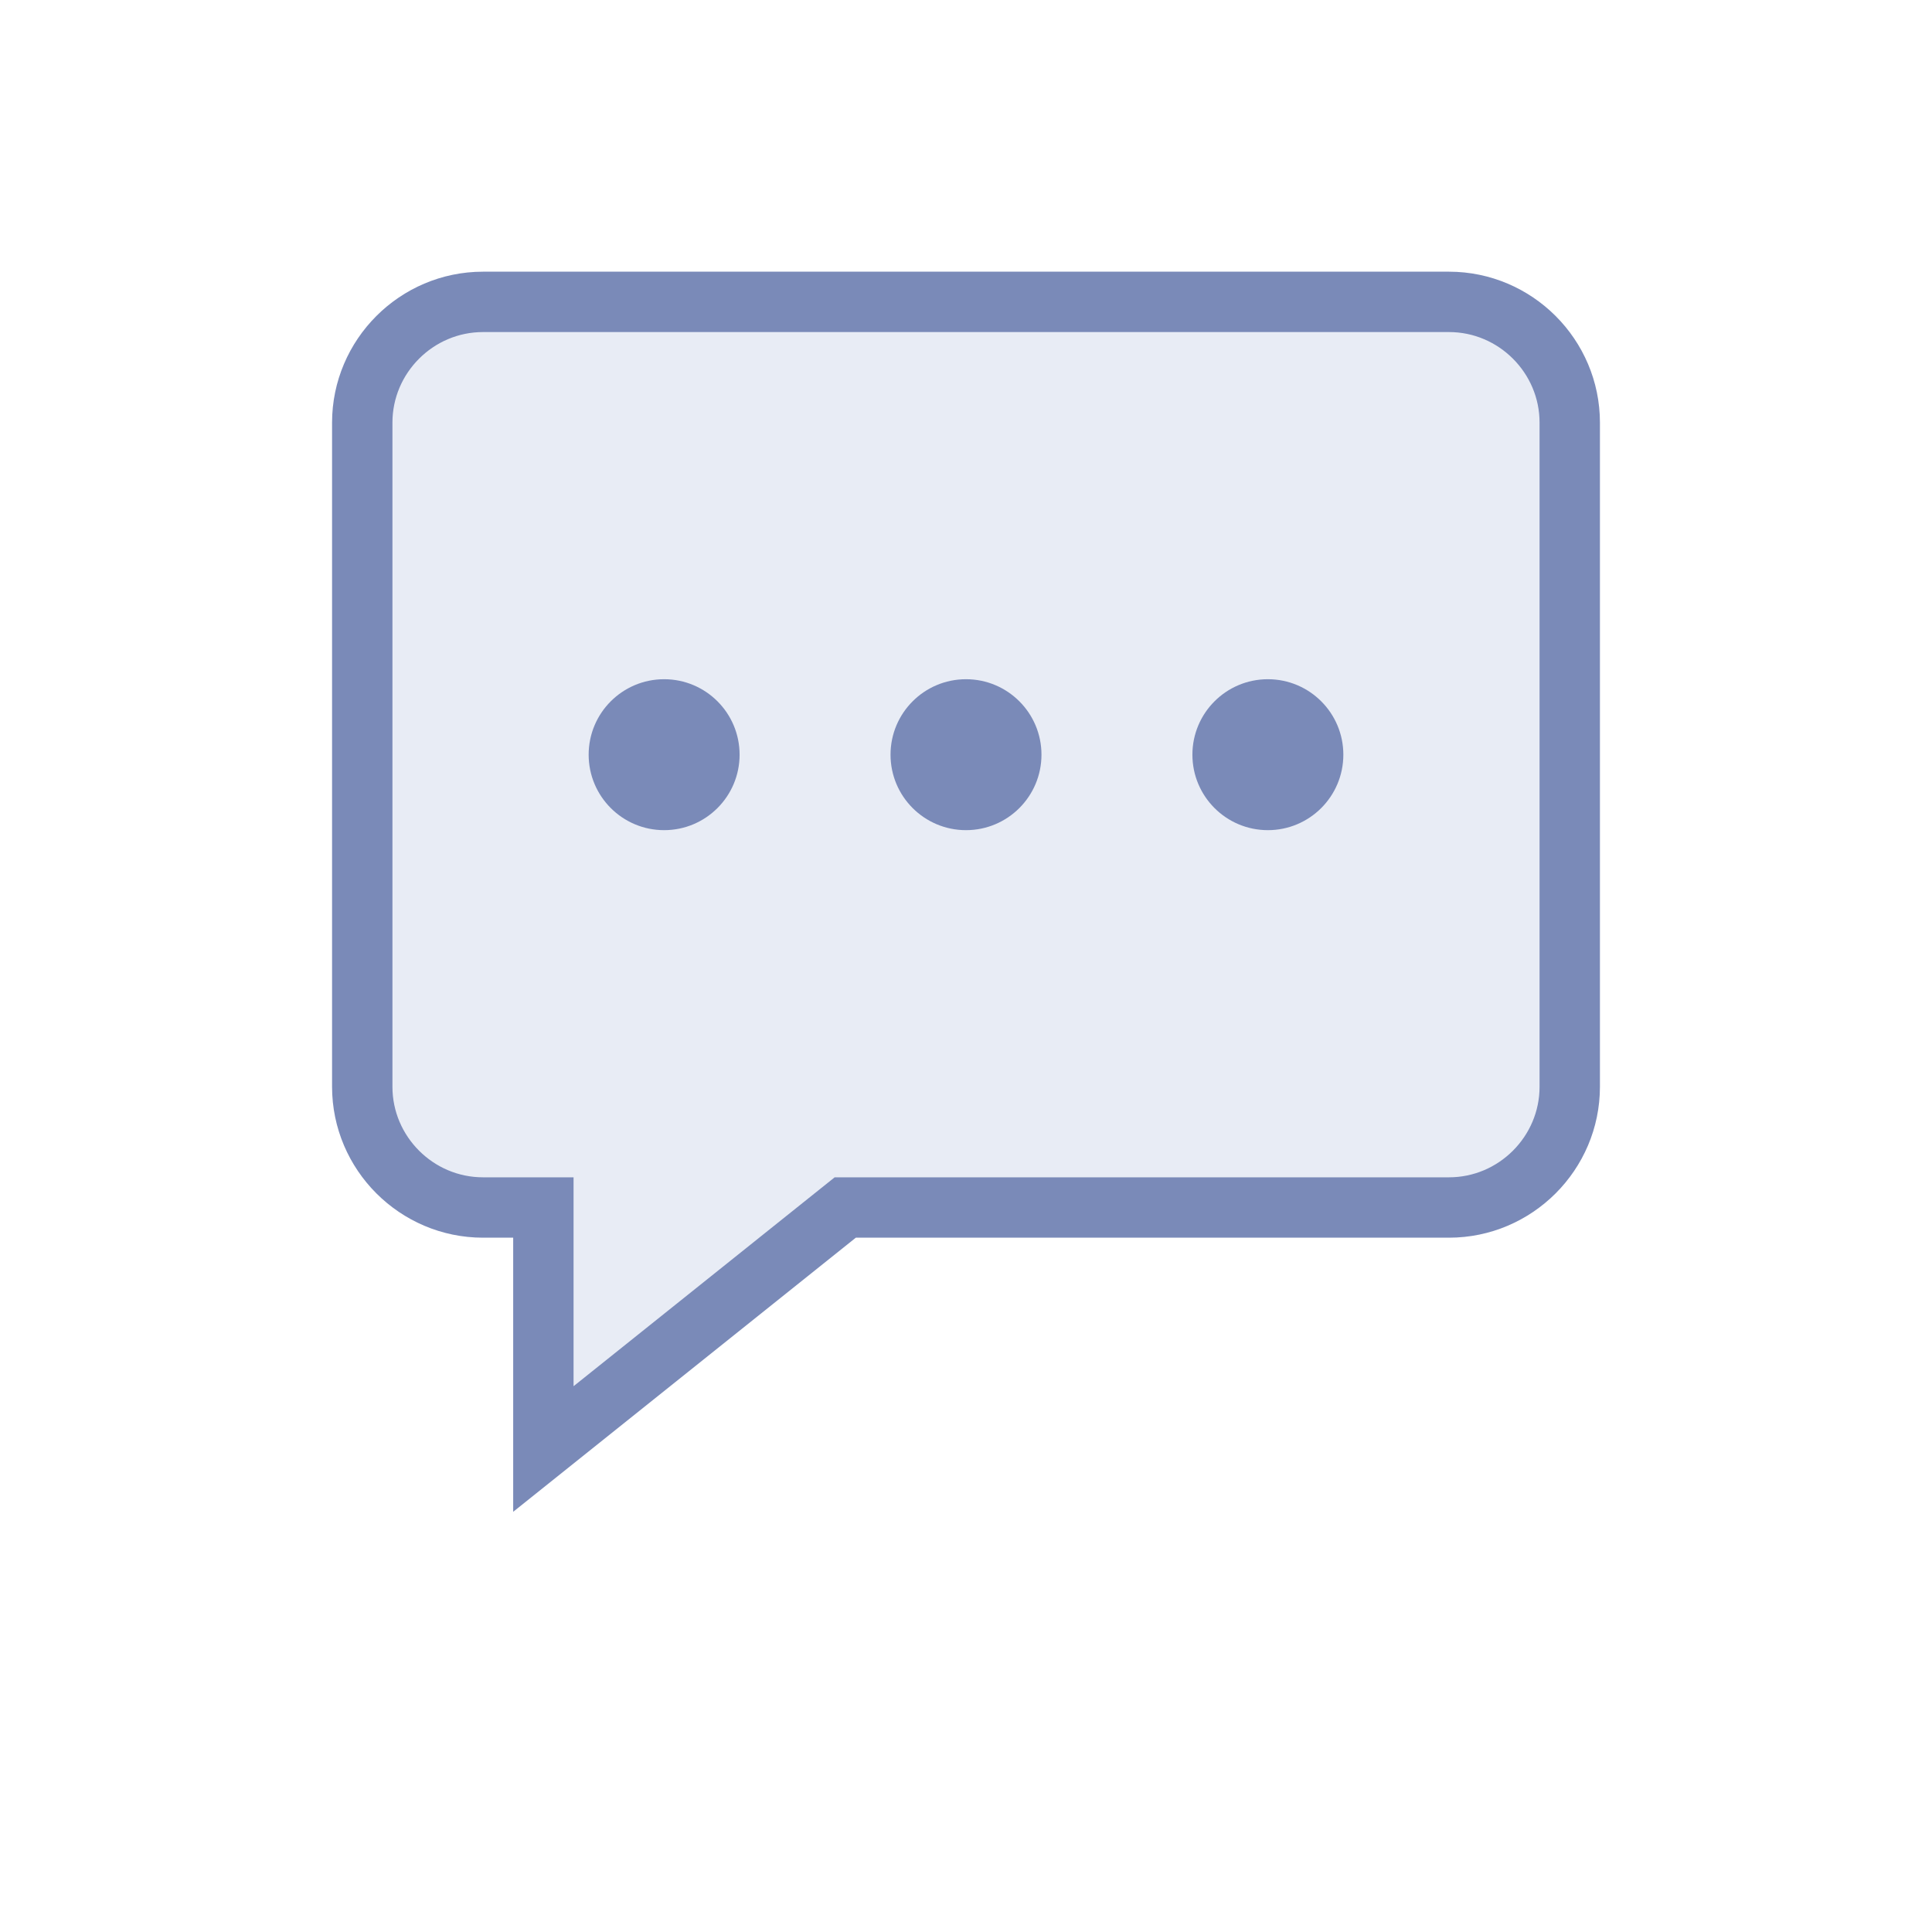
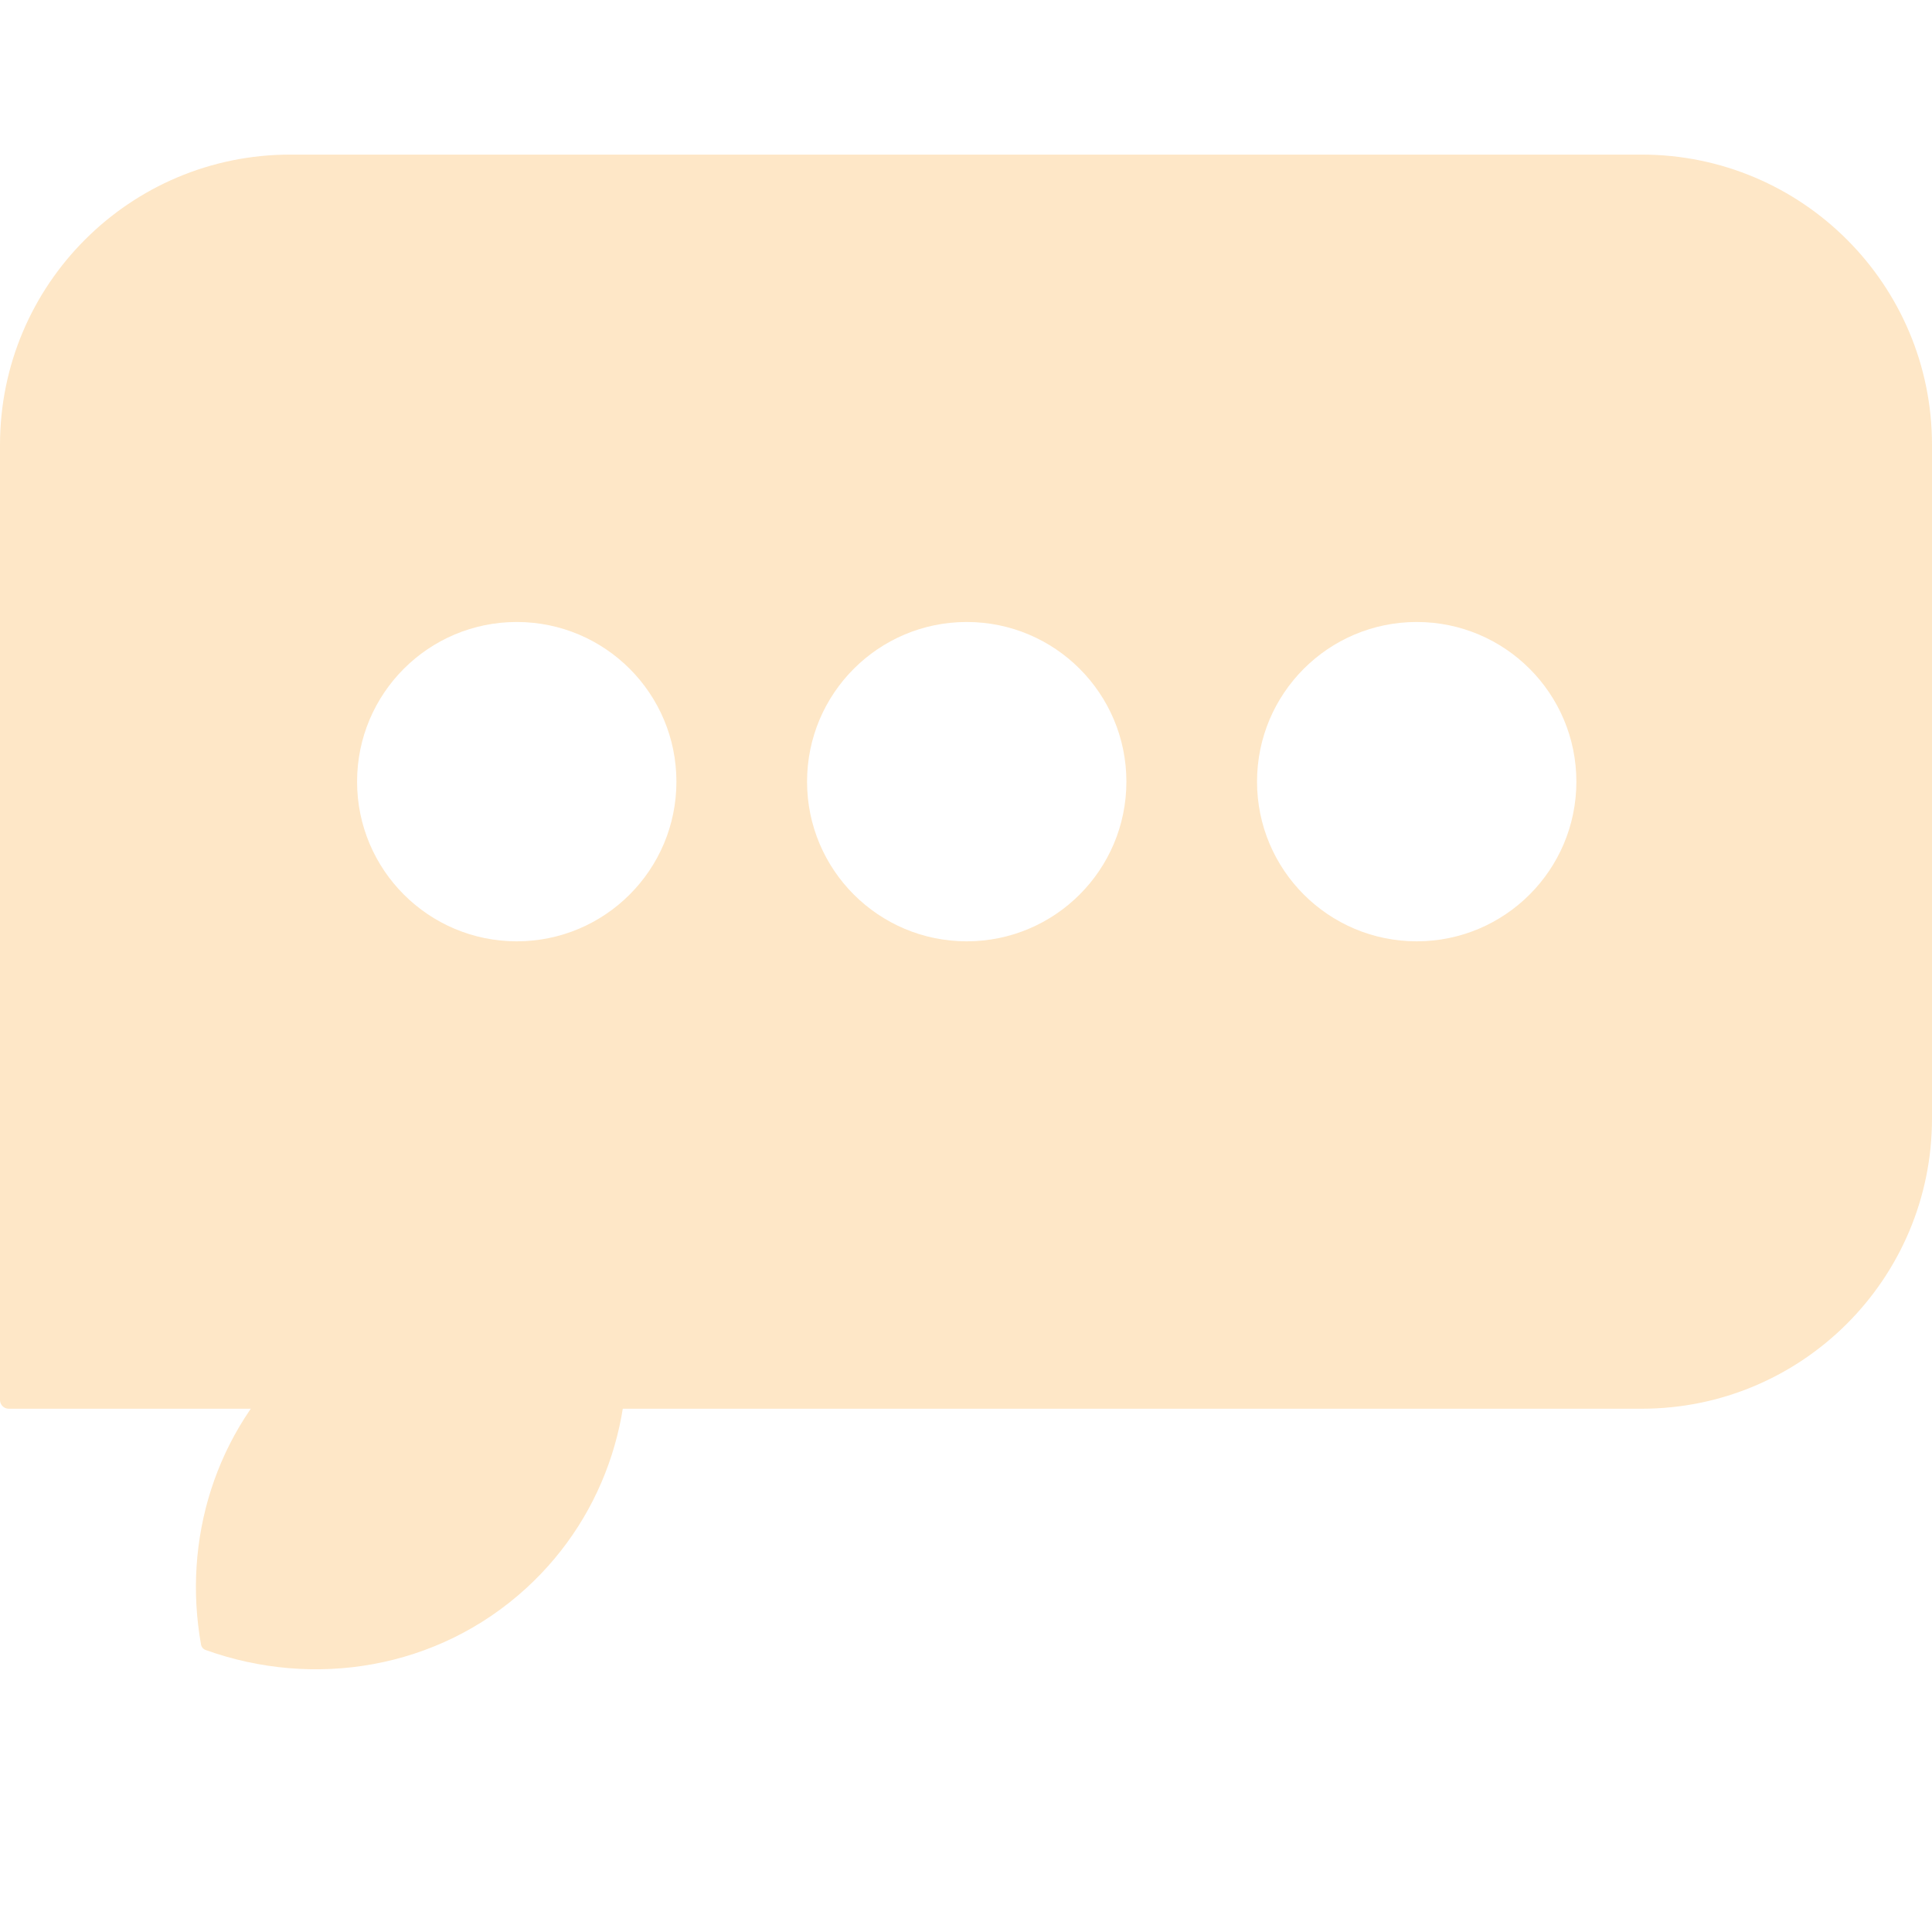
- <svg xmlns="http://www.w3.org/2000/svg" viewBox="0 0 64 64" fill="none">
-   <path d="M12 14c0-2.2 1.8-4 4-4h32c2.2 0 4 1.8 4 4v22c0 2.2-1.8 4-4 4H28l-10 8v-8h-2c-2.2 0-4-1.8-4-4V14z" fill="#E8ECF5" stroke="#7A8AB8" stroke-width="2" />
-   <circle cx="22" cy="25" r="2.5" fill="#7A8AB8" />
-   <circle cx="32" cy="25" r="2.5" fill="#7A8AB8" />
-   <circle cx="42" cy="25" r="2.5" fill="#7A8AB8" />
+ <svg xmlns="http://www.w3.org/2000/svg" width="1331" height="1331" viewBox="0 -106.5 1331 1331" fill="none">
+   <path d="M141.644 1030.21C140.002 1029.62 138.8 1028.19 138.492 1026.47C125.683 954.867 147.893 879.46 204.328 827.813C265.417 771.908 350.69 758.407 425.241 785.228C426.883 785.818 428.085 787.242 428.393 788.959C441.202 860.566 418.99 935.973 362.556 987.619C301.468 1043.52 216.195 1057.03 141.644 1030.21Z" fill="#FEE7C7" />
+   <path d="M1331 664C1331 774.457 1241.46 864 1131 864H6C2.686 864 2.41605e-08 861.314 0 858V200C0 89.543 89.543 0 200 0H1131C1241.46 0 1331 89.543 1331 200V664ZM356 322C295.249 322 246 371.249 246 432C246 492.751 295.249 542 356 542C416.751 542 466 492.751 466 432C466 371.249 416.751 322 356 322ZM666 322C605.249 322 556 371.249 556 432C556 492.751 605.249 542 666 542C726.751 542 776 492.751 776 432C776 371.249 726.751 322 666 322ZM976 322C915.249 322 866 371.249 866 432C866 492.751 915.249 542 976 542C1036.75 542 1086 492.751 1086 432C1086 371.249 1036.75 322 976 322Z" fill="#FEE7C7" />
</svg>
